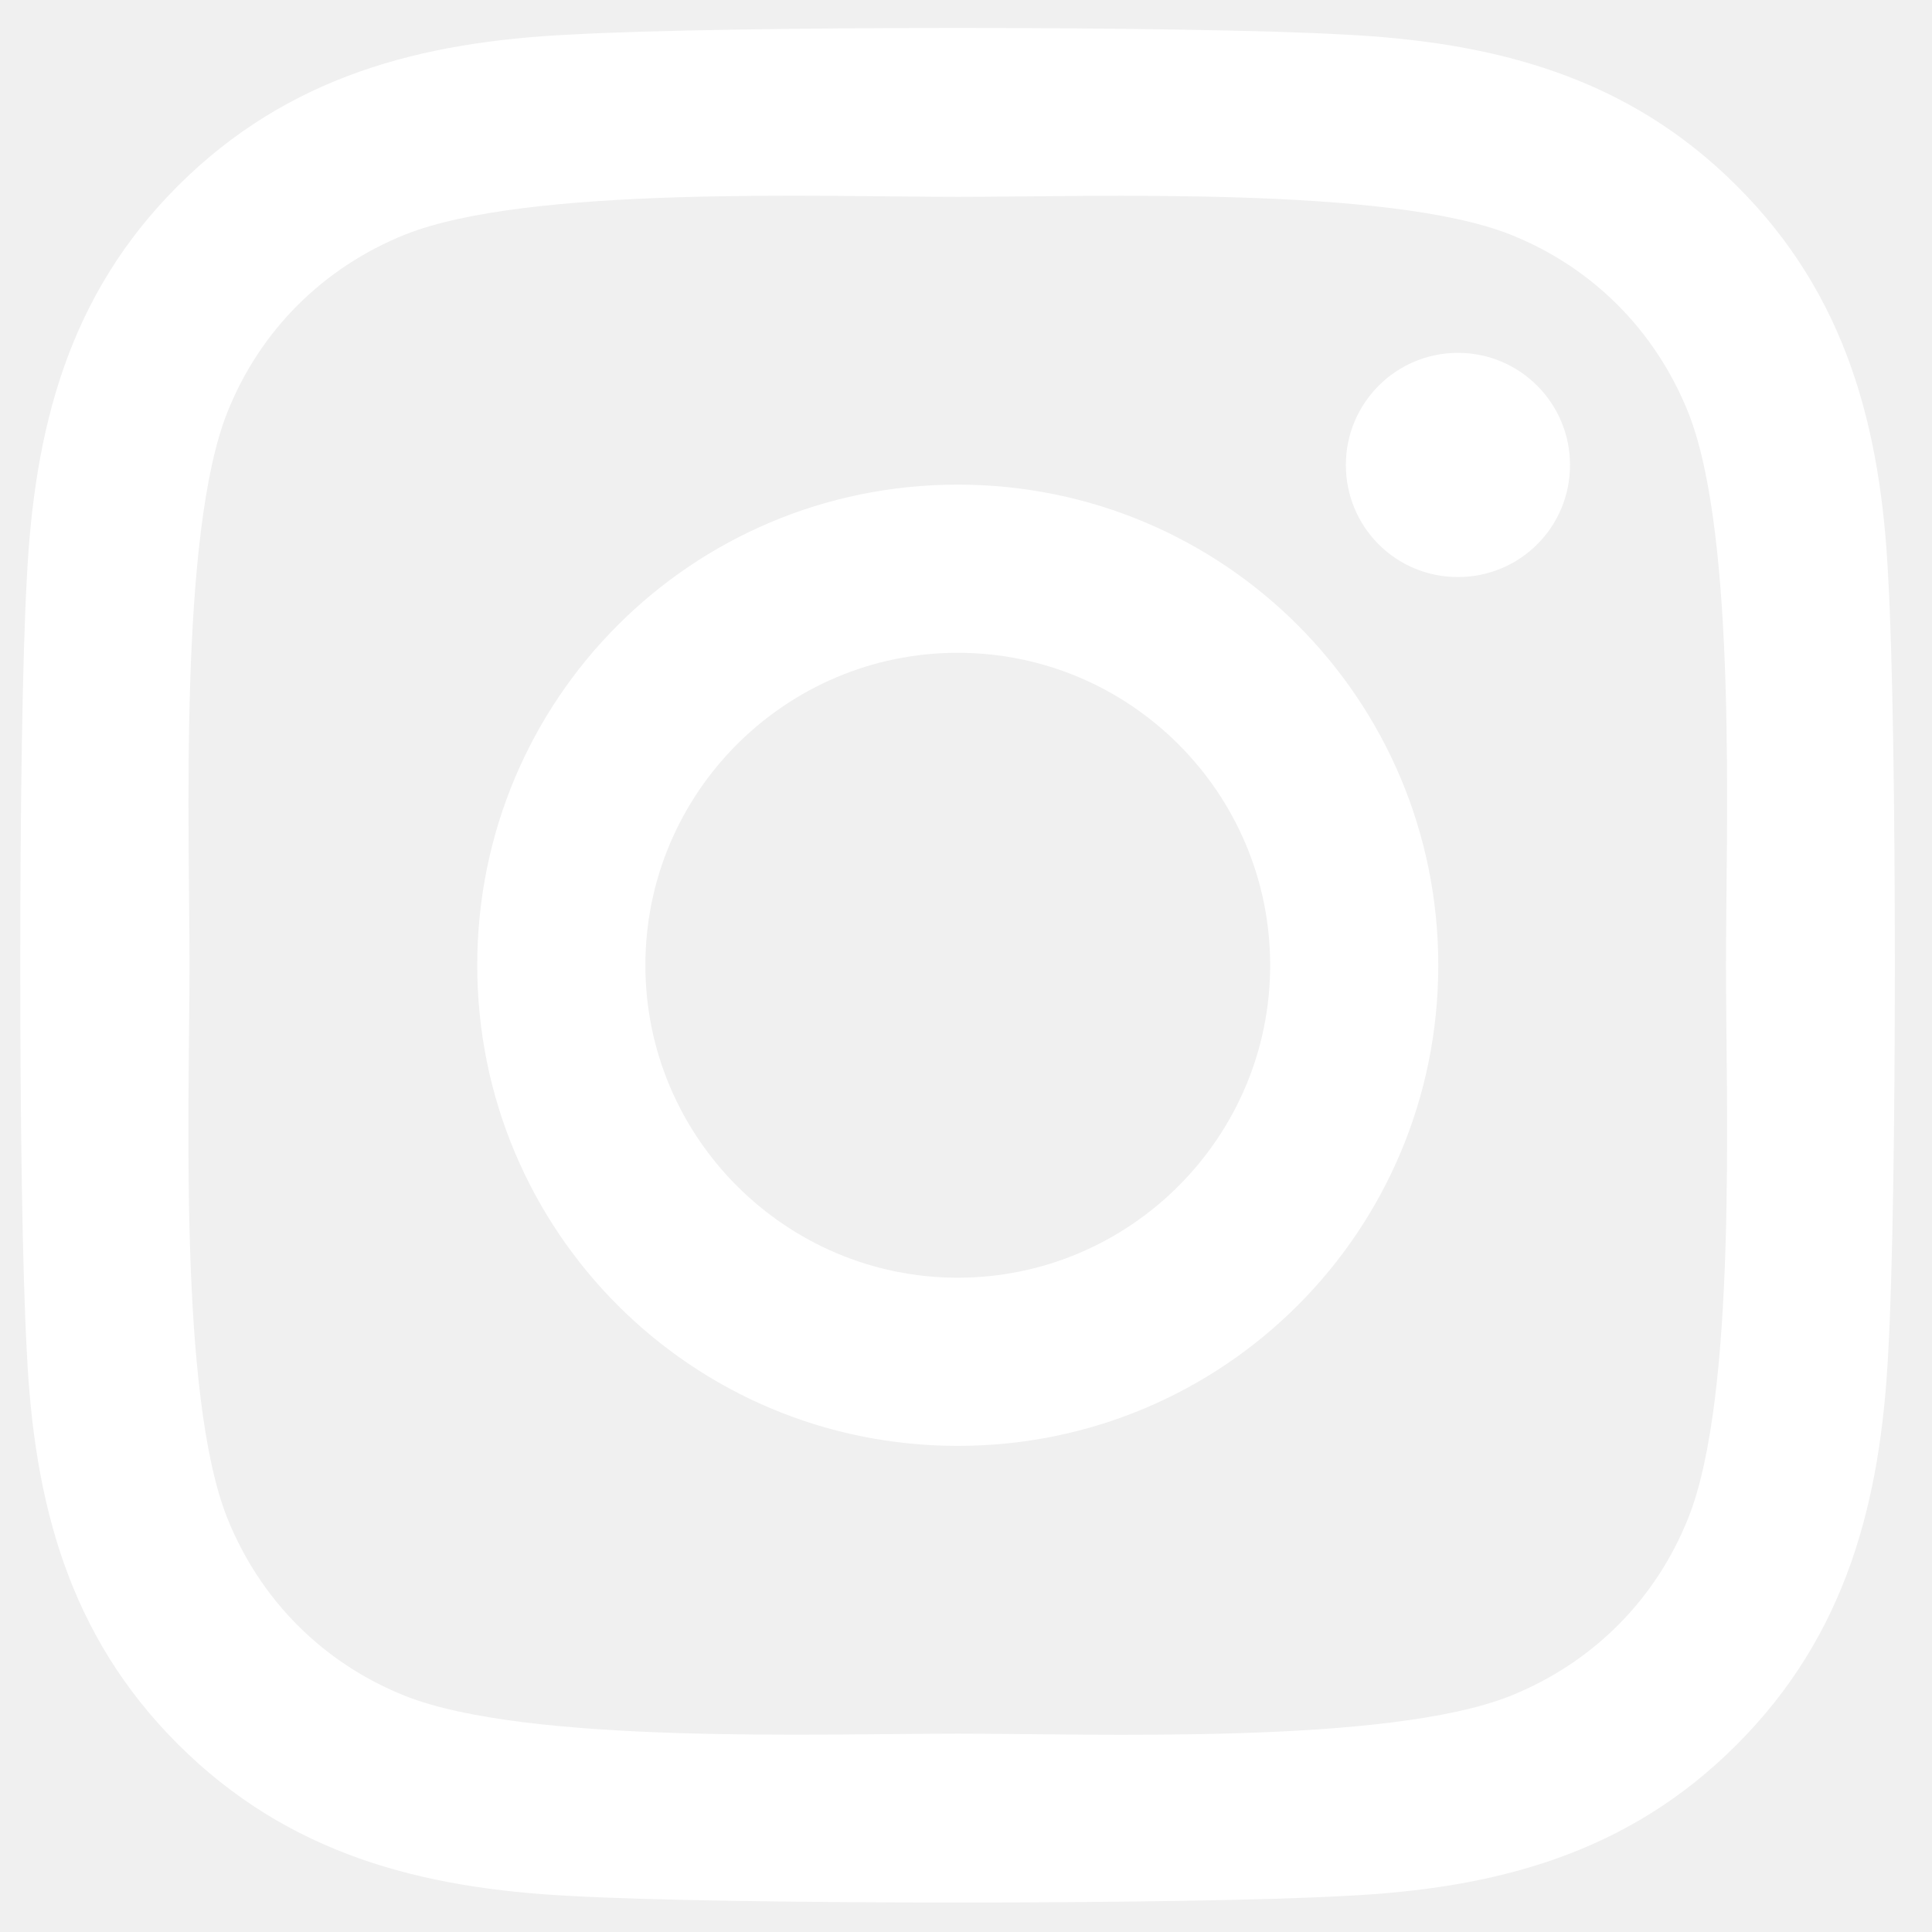
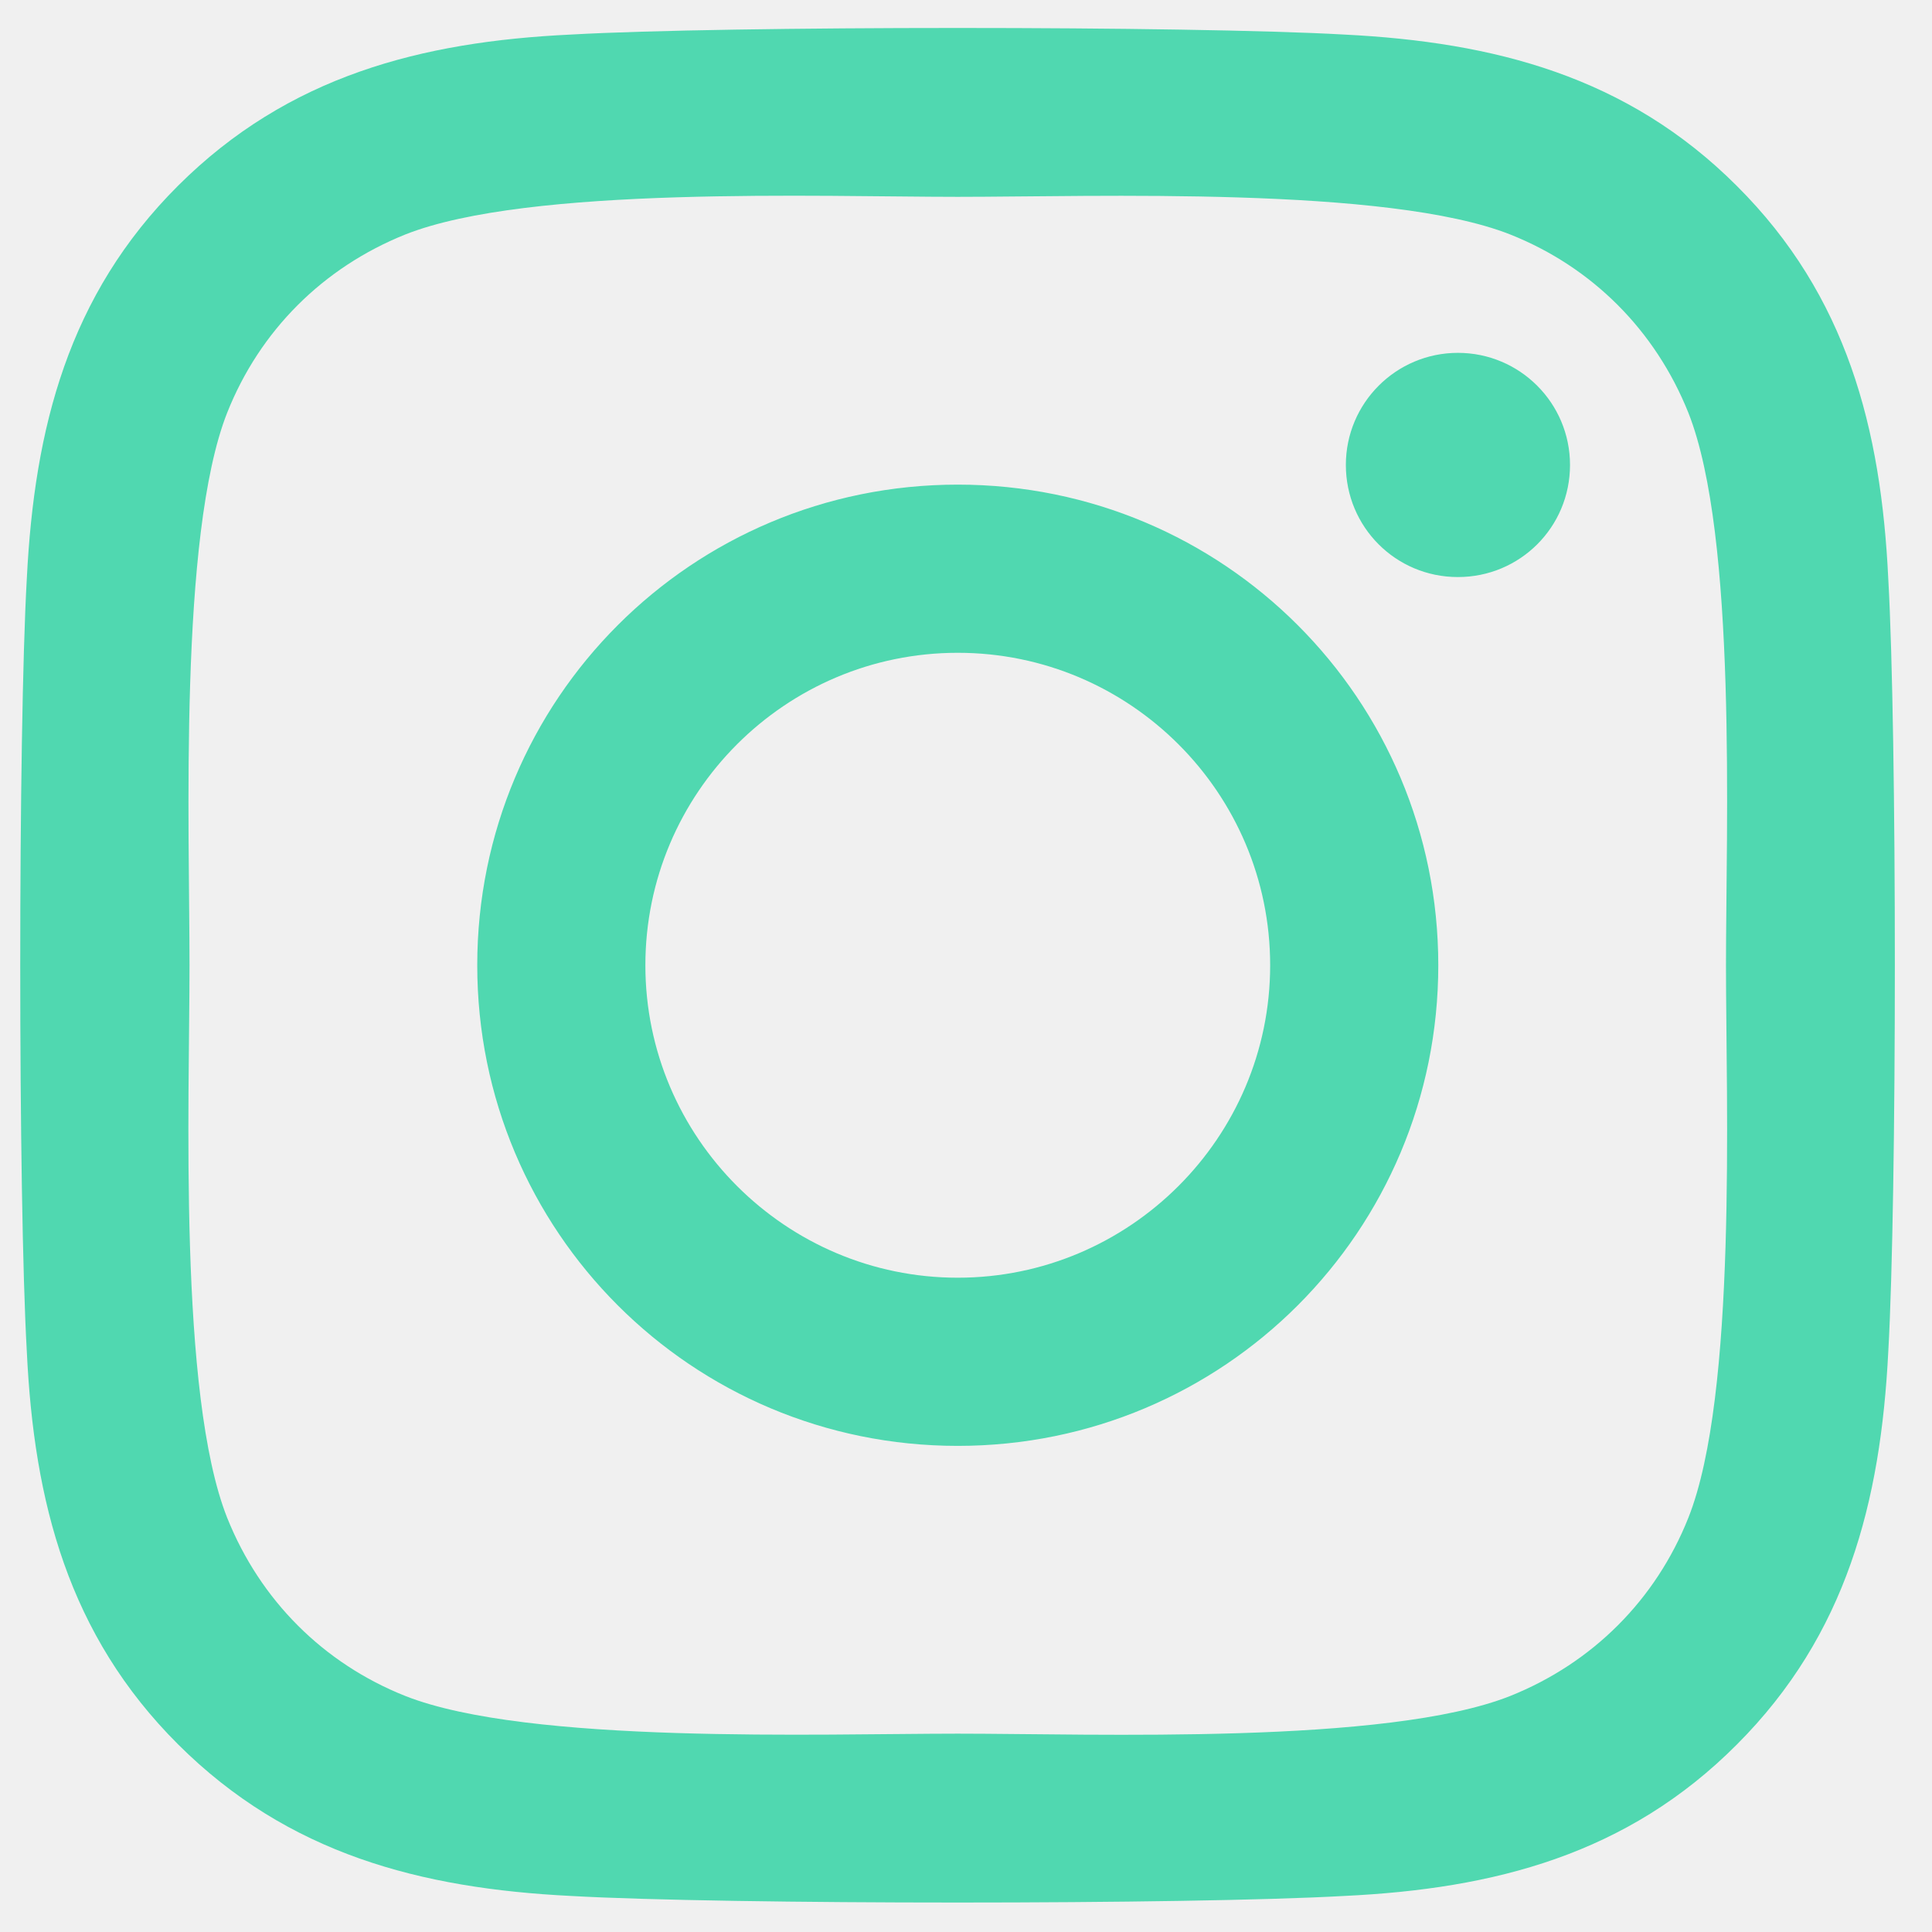
- <svg xmlns="http://www.w3.org/2000/svg" viewBox="0 0 44 44" fill="white">
+ <svg xmlns="http://www.w3.org/2000/svg" viewBox="0 0 44 44" fill="#50D8B0">
  <path d="M21.812 11.037C15.755 11.037 10.869 15.924 10.869 21.983C10.869 28.042 15.755 32.929 21.812 32.929C27.87 32.929 32.756 28.042 32.756 21.983C32.756 15.924 27.87 11.037 21.812 11.037ZM21.812 29.099C17.898 29.099 14.698 25.908 14.698 21.983C14.698 18.058 17.888 14.867 21.812 14.867C25.736 14.867 28.927 18.058 28.927 21.983C28.927 25.908 25.727 29.099 21.812 29.099ZM35.756 10.589C35.756 12.009 34.613 13.142 33.203 13.142C31.784 13.142 30.651 11.999 30.651 10.589C30.651 9.179 31.794 8.036 33.203 8.036C34.613 8.036 35.756 9.179 35.756 10.589ZM43.004 13.181C42.842 9.761 42.061 6.731 39.556 4.235C37.061 1.739 34.032 0.958 30.613 0.787C27.089 0.587 16.526 0.587 13.002 0.787C9.593 0.949 6.564 1.73 4.059 4.226C1.554 6.722 0.783 9.751 0.611 13.171C0.411 16.696 0.411 27.261 0.611 30.785C0.773 34.205 1.554 37.234 4.059 39.73C6.564 42.226 9.583 43.008 13.002 43.179C16.526 43.379 27.089 43.379 30.613 43.179C34.032 43.017 37.061 42.236 39.556 39.73C42.051 37.234 42.832 34.205 43.004 30.785C43.204 27.261 43.204 16.705 43.004 13.181ZM38.451 34.567C37.708 36.434 36.27 37.873 34.394 38.625C31.584 39.74 24.917 39.483 21.812 39.483C18.707 39.483 12.031 39.73 9.231 38.625C7.364 37.882 5.926 36.444 5.174 34.567C4.059 31.757 4.316 25.088 4.316 21.983C4.316 18.877 4.069 12.199 5.174 9.399C5.916 7.531 7.355 6.093 9.231 5.34C12.04 4.226 18.707 4.483 21.812 4.483C24.917 4.483 31.594 4.235 34.394 5.34C36.261 6.083 37.699 7.522 38.451 9.399C39.566 12.209 39.308 18.877 39.308 21.983C39.308 25.088 39.566 31.766 38.451 34.567Z" />
</svg>
